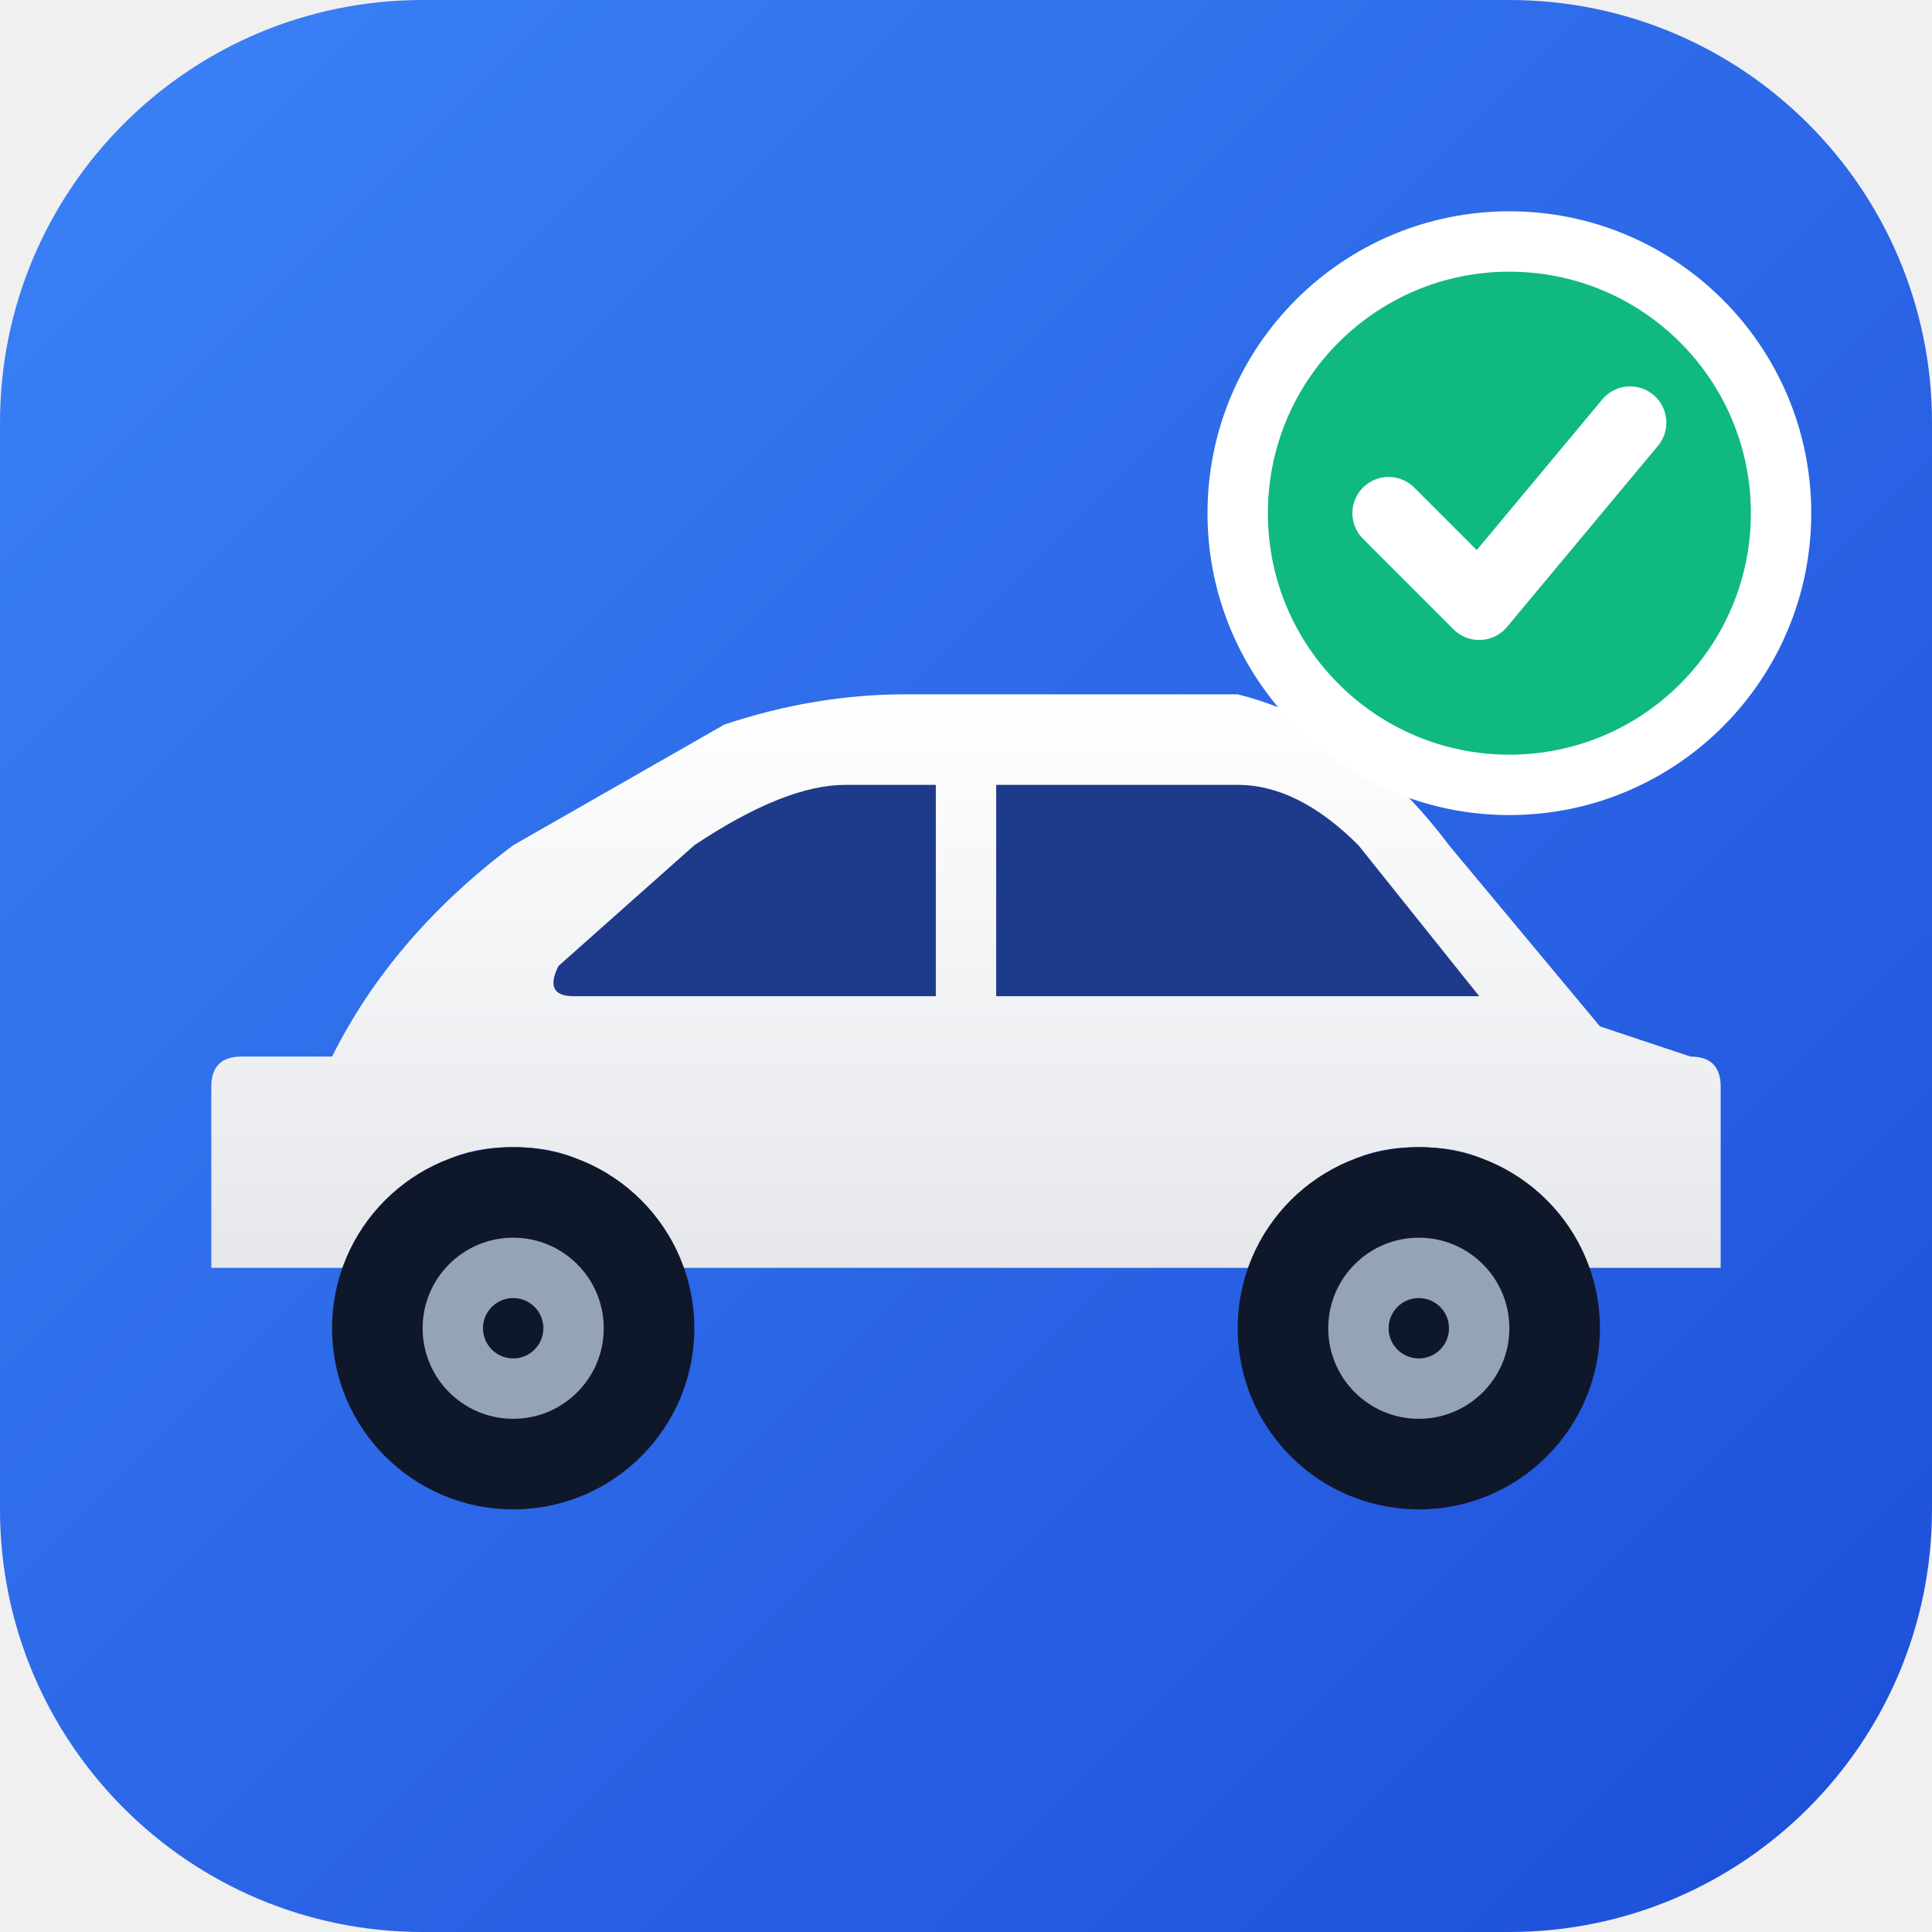
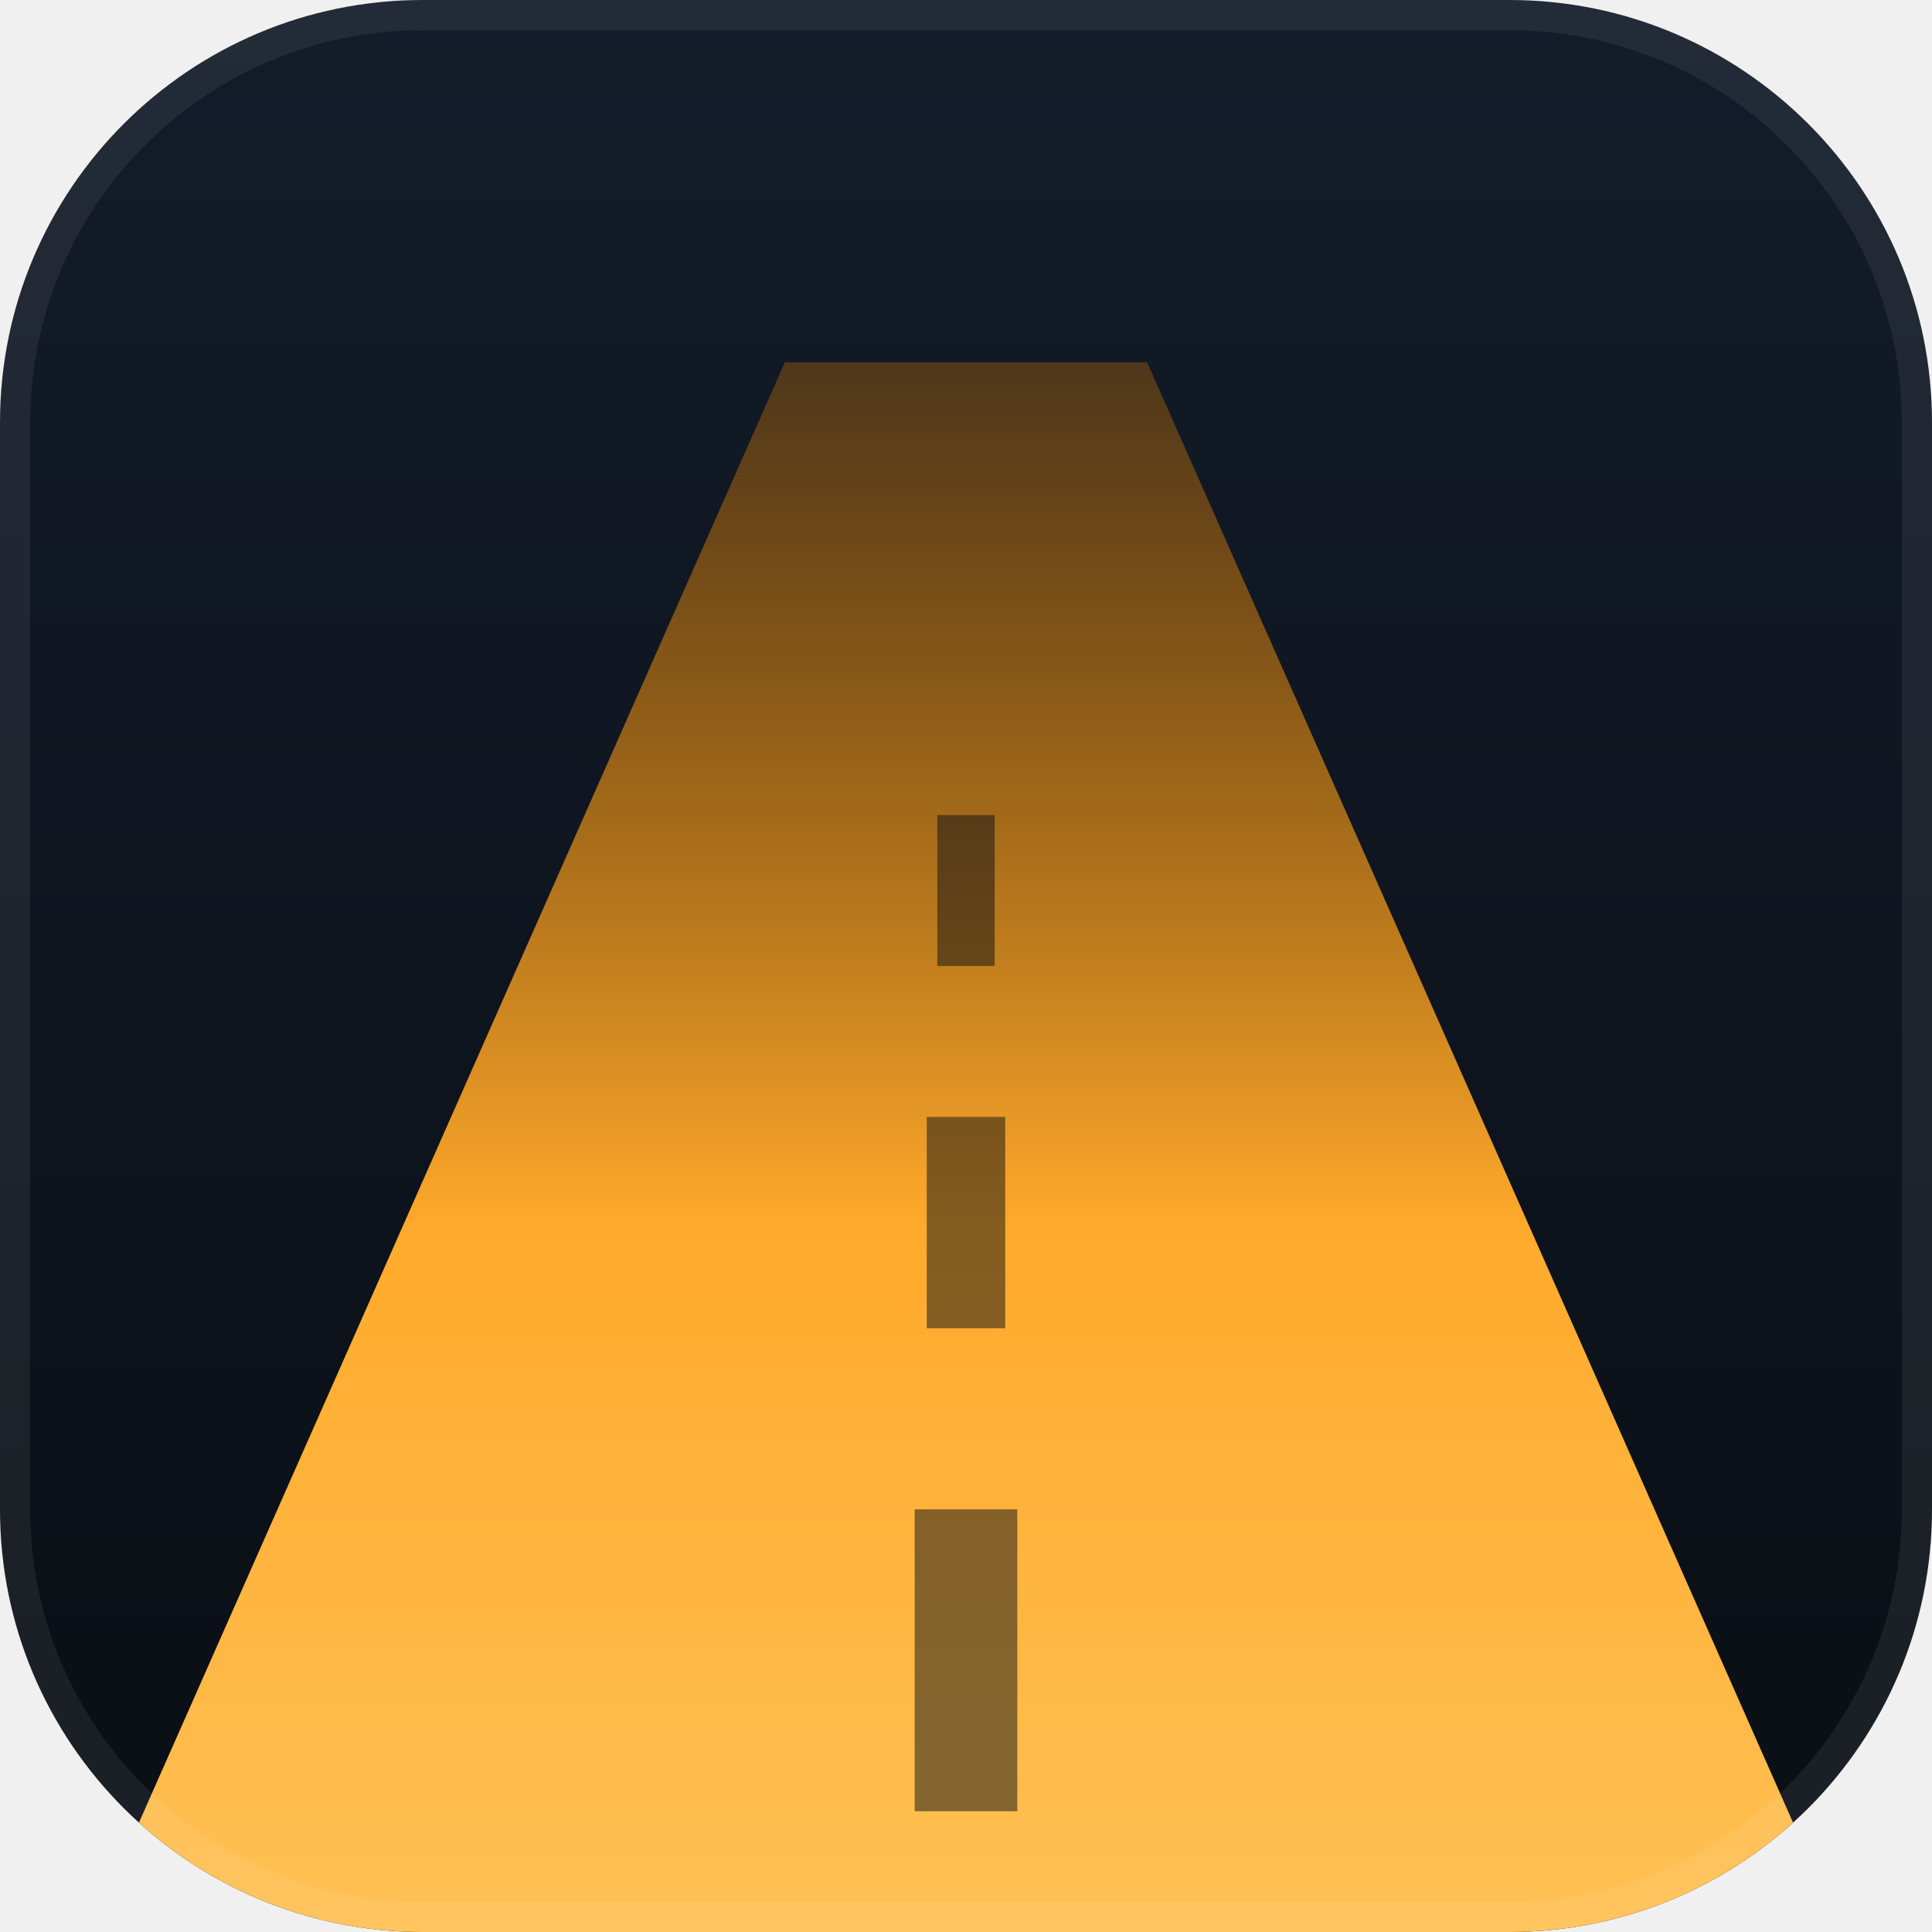
<svg xmlns="http://www.w3.org/2000/svg" viewBox="0 0 64 64" width="64" height="64">
  <defs>
-     <linearGradient id="vt-bg" x1="0%" y1="0%" x2="100%" y2="100%">
-       <stop offset="0%" stop-color="#3b82f6" />
-       <stop offset="100%" stop-color="#1d4ed8" />
+     <linearGradient id="vt-bg" x1="0%" y1="0%" x2="0%" y2="100%">
+       <stop offset="0%" stop-color="#131C2A" />
+       <stop offset="100%" stop-color="#0A0E14" />
    </linearGradient>
-     <linearGradient id="vt-body" x1="0%" y1="0%" x2="0%" y2="100%">
-       <stop offset="0%" stop-color="#ffffff" />
-       <stop offset="100%" stop-color="#e5e7eb" />
+     <linearGradient id="vt-road" x1="0%" y1="100%" x2="0%" y2="0%">
+       <stop offset="0%" stop-color="#FFC155" />
+       <stop offset="45%" stop-color="#FFAA2B" />
+       <stop offset="100%" stop-color="#D97A00" stop-opacity=".3" />
    </linearGradient>
+     <clipPath id="vt-clip">
+       <rect width="64" height="64" rx="14" />
+     </clipPath>
  </defs>
  <rect width="64" height="64" rx="14" fill="url(#vt-bg)" />
-   <path d="M 7 42            L 7 36            Q 7 35 8 35            L 11 35            Q 13 31 17 28            L 24 24            Q 27 23 30 23            L 41 23            Q 45 24 48 28            L 53 34            L 56 35            Q 57 35 57 36            L 57 42            L 51 42            Q 51 38 47 38            Q 43 38 43 42            L 21 42            Q 21 38 17 38            Q 13 38 13 42            Z" fill="url(#vt-body)" />
-   <path d="M 31 26 L 31 33 L 19 33 Q 18 33 18.5 32 L 23 28 Q 26 26 28 26 Z" fill="#1e3a8a" />
-   <path d="M 33 26 L 41 26 Q 43 26 45 28 L 49 33 L 33 33 Z" fill="#1e3a8a" />
-   <circle cx="17" cy="44" r="6" fill="#0f172a" />
-   <circle cx="17" cy="44" r="3" fill="#94a3b8" />
-   <circle cx="17" cy="44" r="1" fill="#0f172a" />
-   <circle cx="47" cy="44" r="6" fill="#0f172a" />
-   <circle cx="47" cy="44" r="3" fill="#94a3b8" />
-   <circle cx="47" cy="44" r="1" fill="#0f172a" />
-   <circle cx="50" cy="17" r="9" fill="#10b981" stroke="#ffffff" stroke-width="2" />
-   <path d="M 46 17 L 49 20 L 54 14" fill="none" stroke="#ffffff" stroke-width="2.4" stroke-linecap="round" stroke-linejoin="round" />
+   <path d="M 3 64 L 26 12 L 38 12 L 61 64 Z" fill="url(#vt-road)" clip-path="url(#vt-clip)" />
+   <g stroke="#0A0E14" stroke-opacity=".5" stroke-linecap="butt">
+     <line x1="32" y1="60" x2="32" y2="50" stroke-width="3.4" />
+     <line x1="32" y1="44" x2="32" y2="37" stroke-width="2.6" />
+     <line x1="32" y1="32" x2="32" y2="27" stroke-width="1.9" />
+   </g>
+   <rect x=".5" y=".5" width="63" height="63" rx="13.5" fill="none" stroke="#FFFFFF" stroke-opacity=".07" />
</svg>
